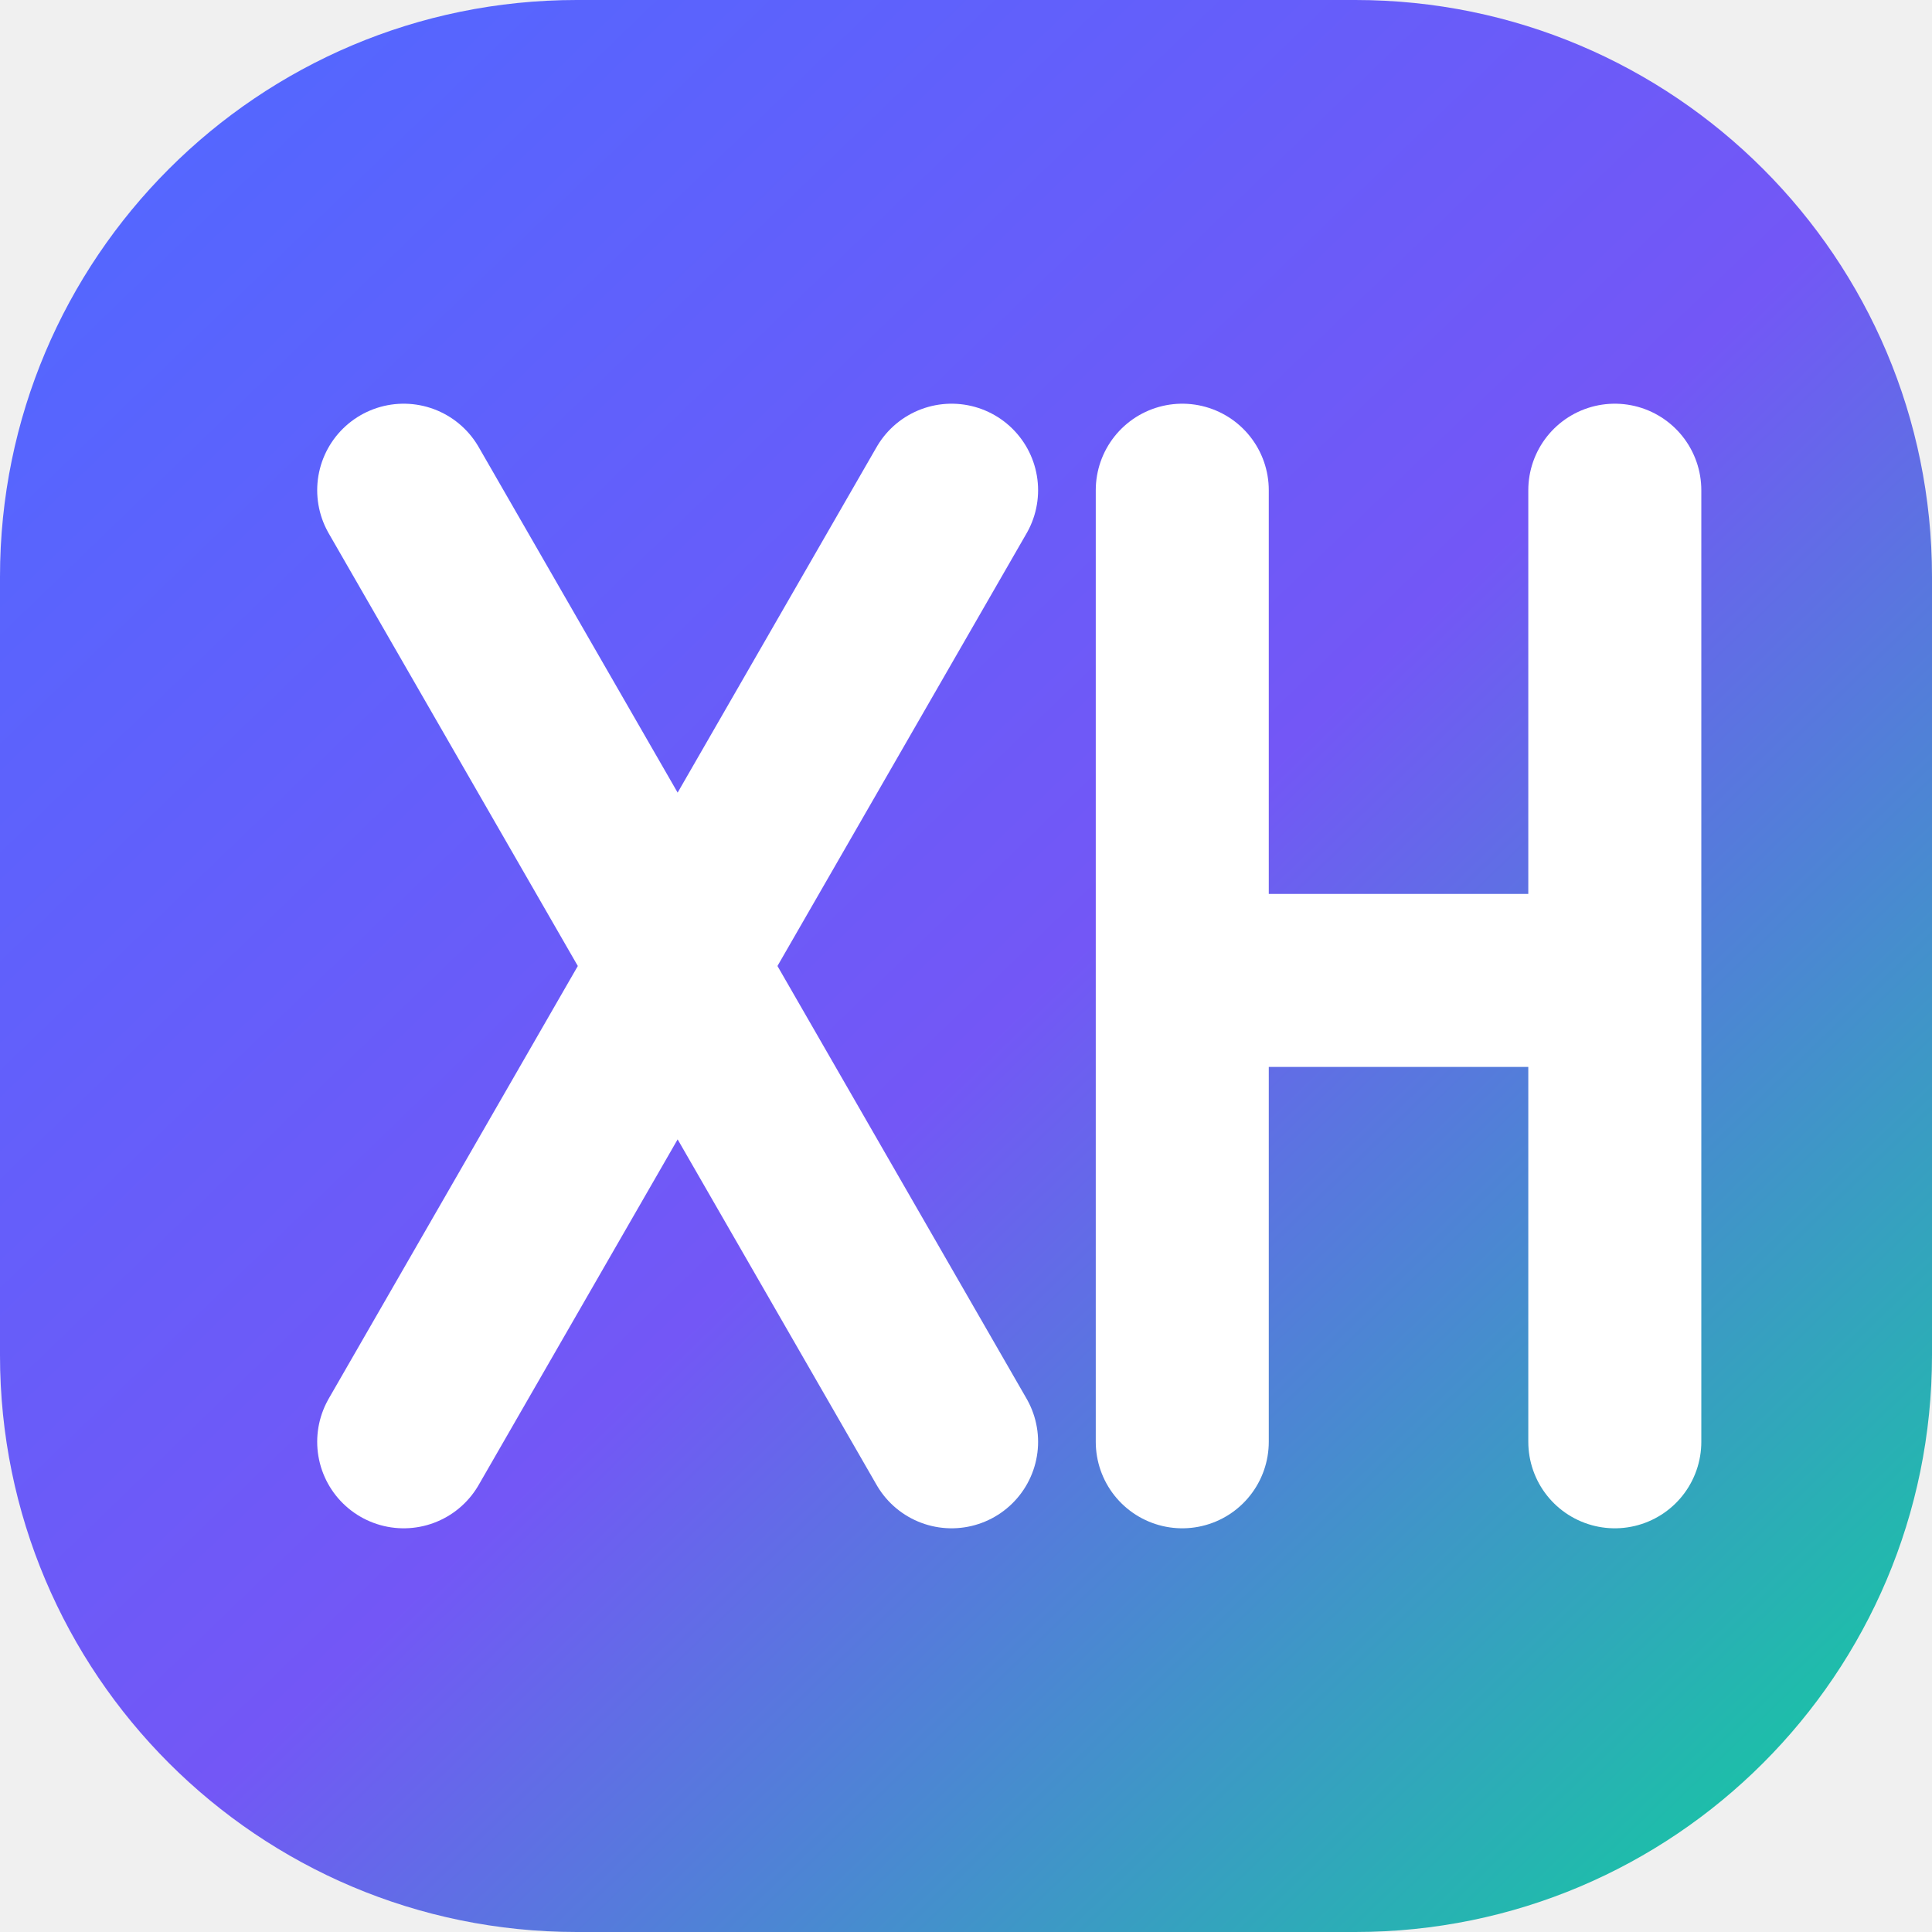
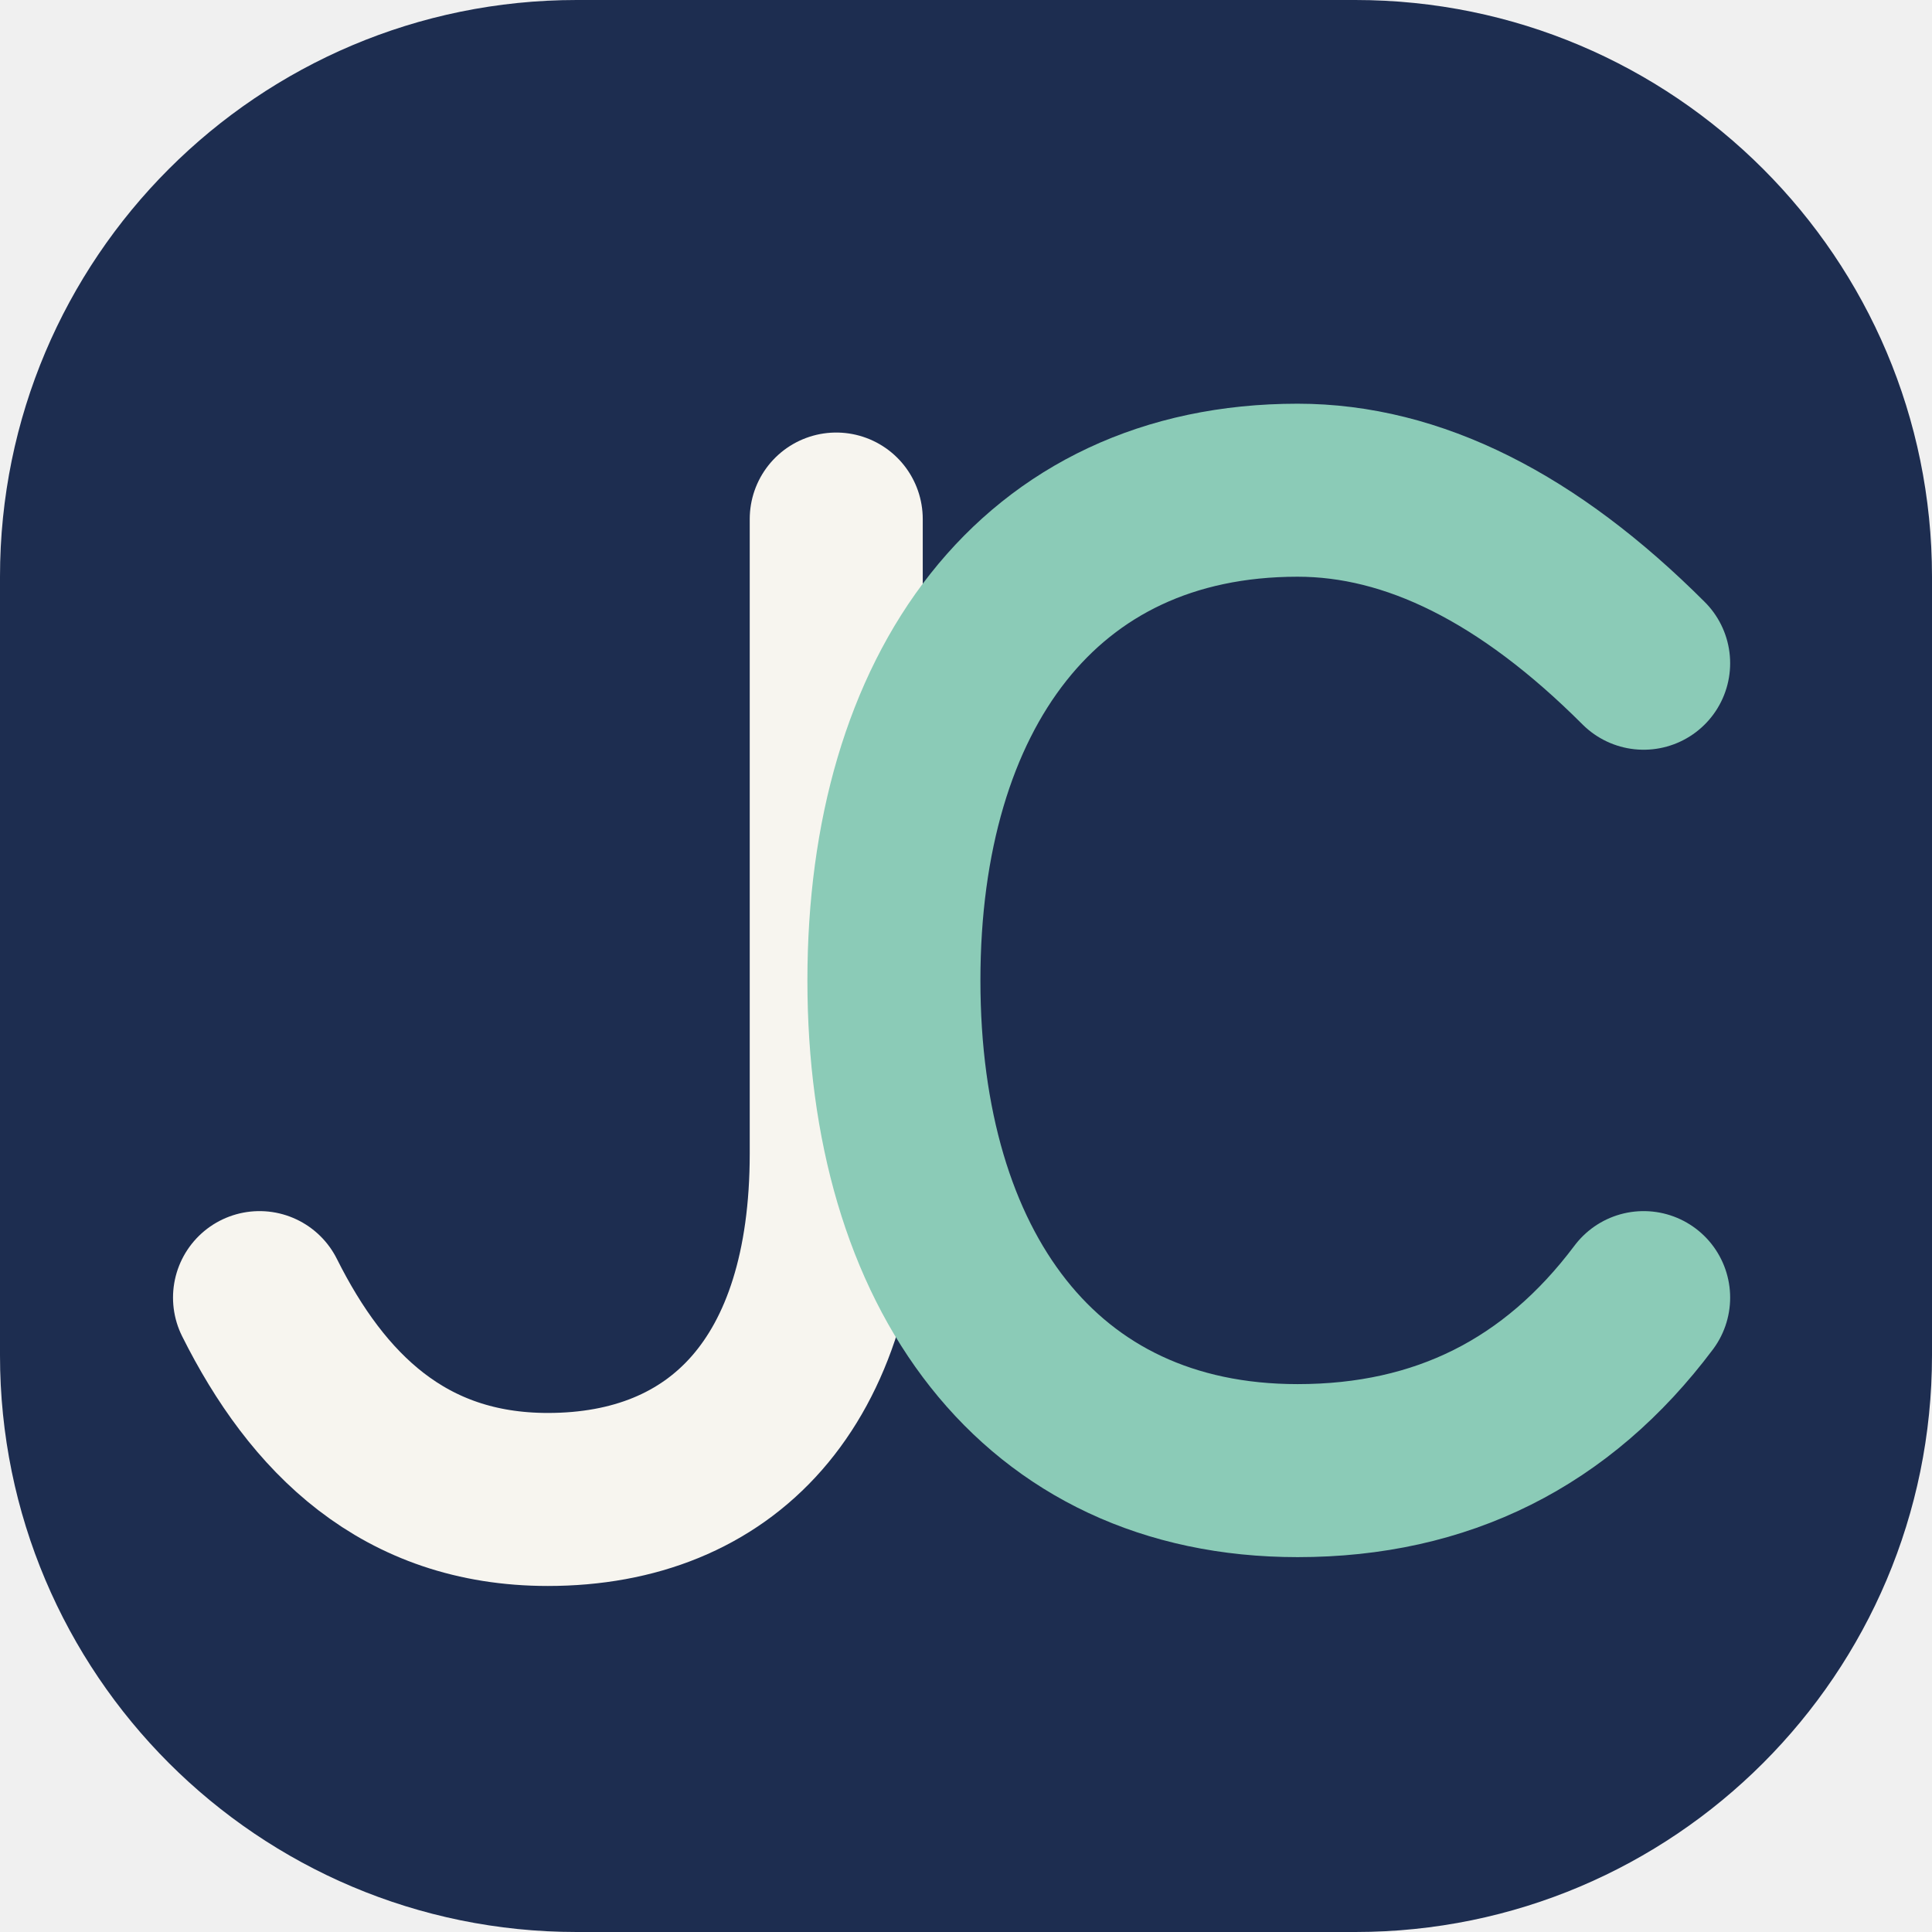
<svg xmlns="http://www.w3.org/2000/svg" width="67" height="67" viewBox="0 0 67 67" fill="none">
-   <rect width="67" height="67" rx="20" fill="url(#paint0)" />
-   <path d="M14 17L33 50M33 17L14 50M41 17V50M56 17V50M41 34H56" stroke="white" stroke-width="6" stroke-linecap="round" />
-   <defs>
-     <linearGradient id="paint0" x1="5" y1="4" x2="63" y2="64" gradientUnits="userSpaceOnUse">
-       <stop stop-color="#5367FF" />
-       <stop offset="0.52" stop-color="#7357F6" />
-       <stop offset="1" stop-color="#16C7A3" />
-     </linearGradient>
-   </defs>
+   <rect width="67" height="67" rx="20" fill="#1D2D50" />
+   <path d="M29 18V40C29 48 25 52 19 52C14 52 11 49 9 45" stroke="#F7F5EF" stroke-width="6" stroke-linecap="round" stroke-linejoin="round" />
+   <path d="M57 23C53 19 49 17 45 17C36 17 31 24 31 34C31 44 36 51 45 51C50 51 54 49 57 45" stroke="#8BCBB7" stroke-width="6" stroke-linecap="round" stroke-linejoin="round" />
</svg>
